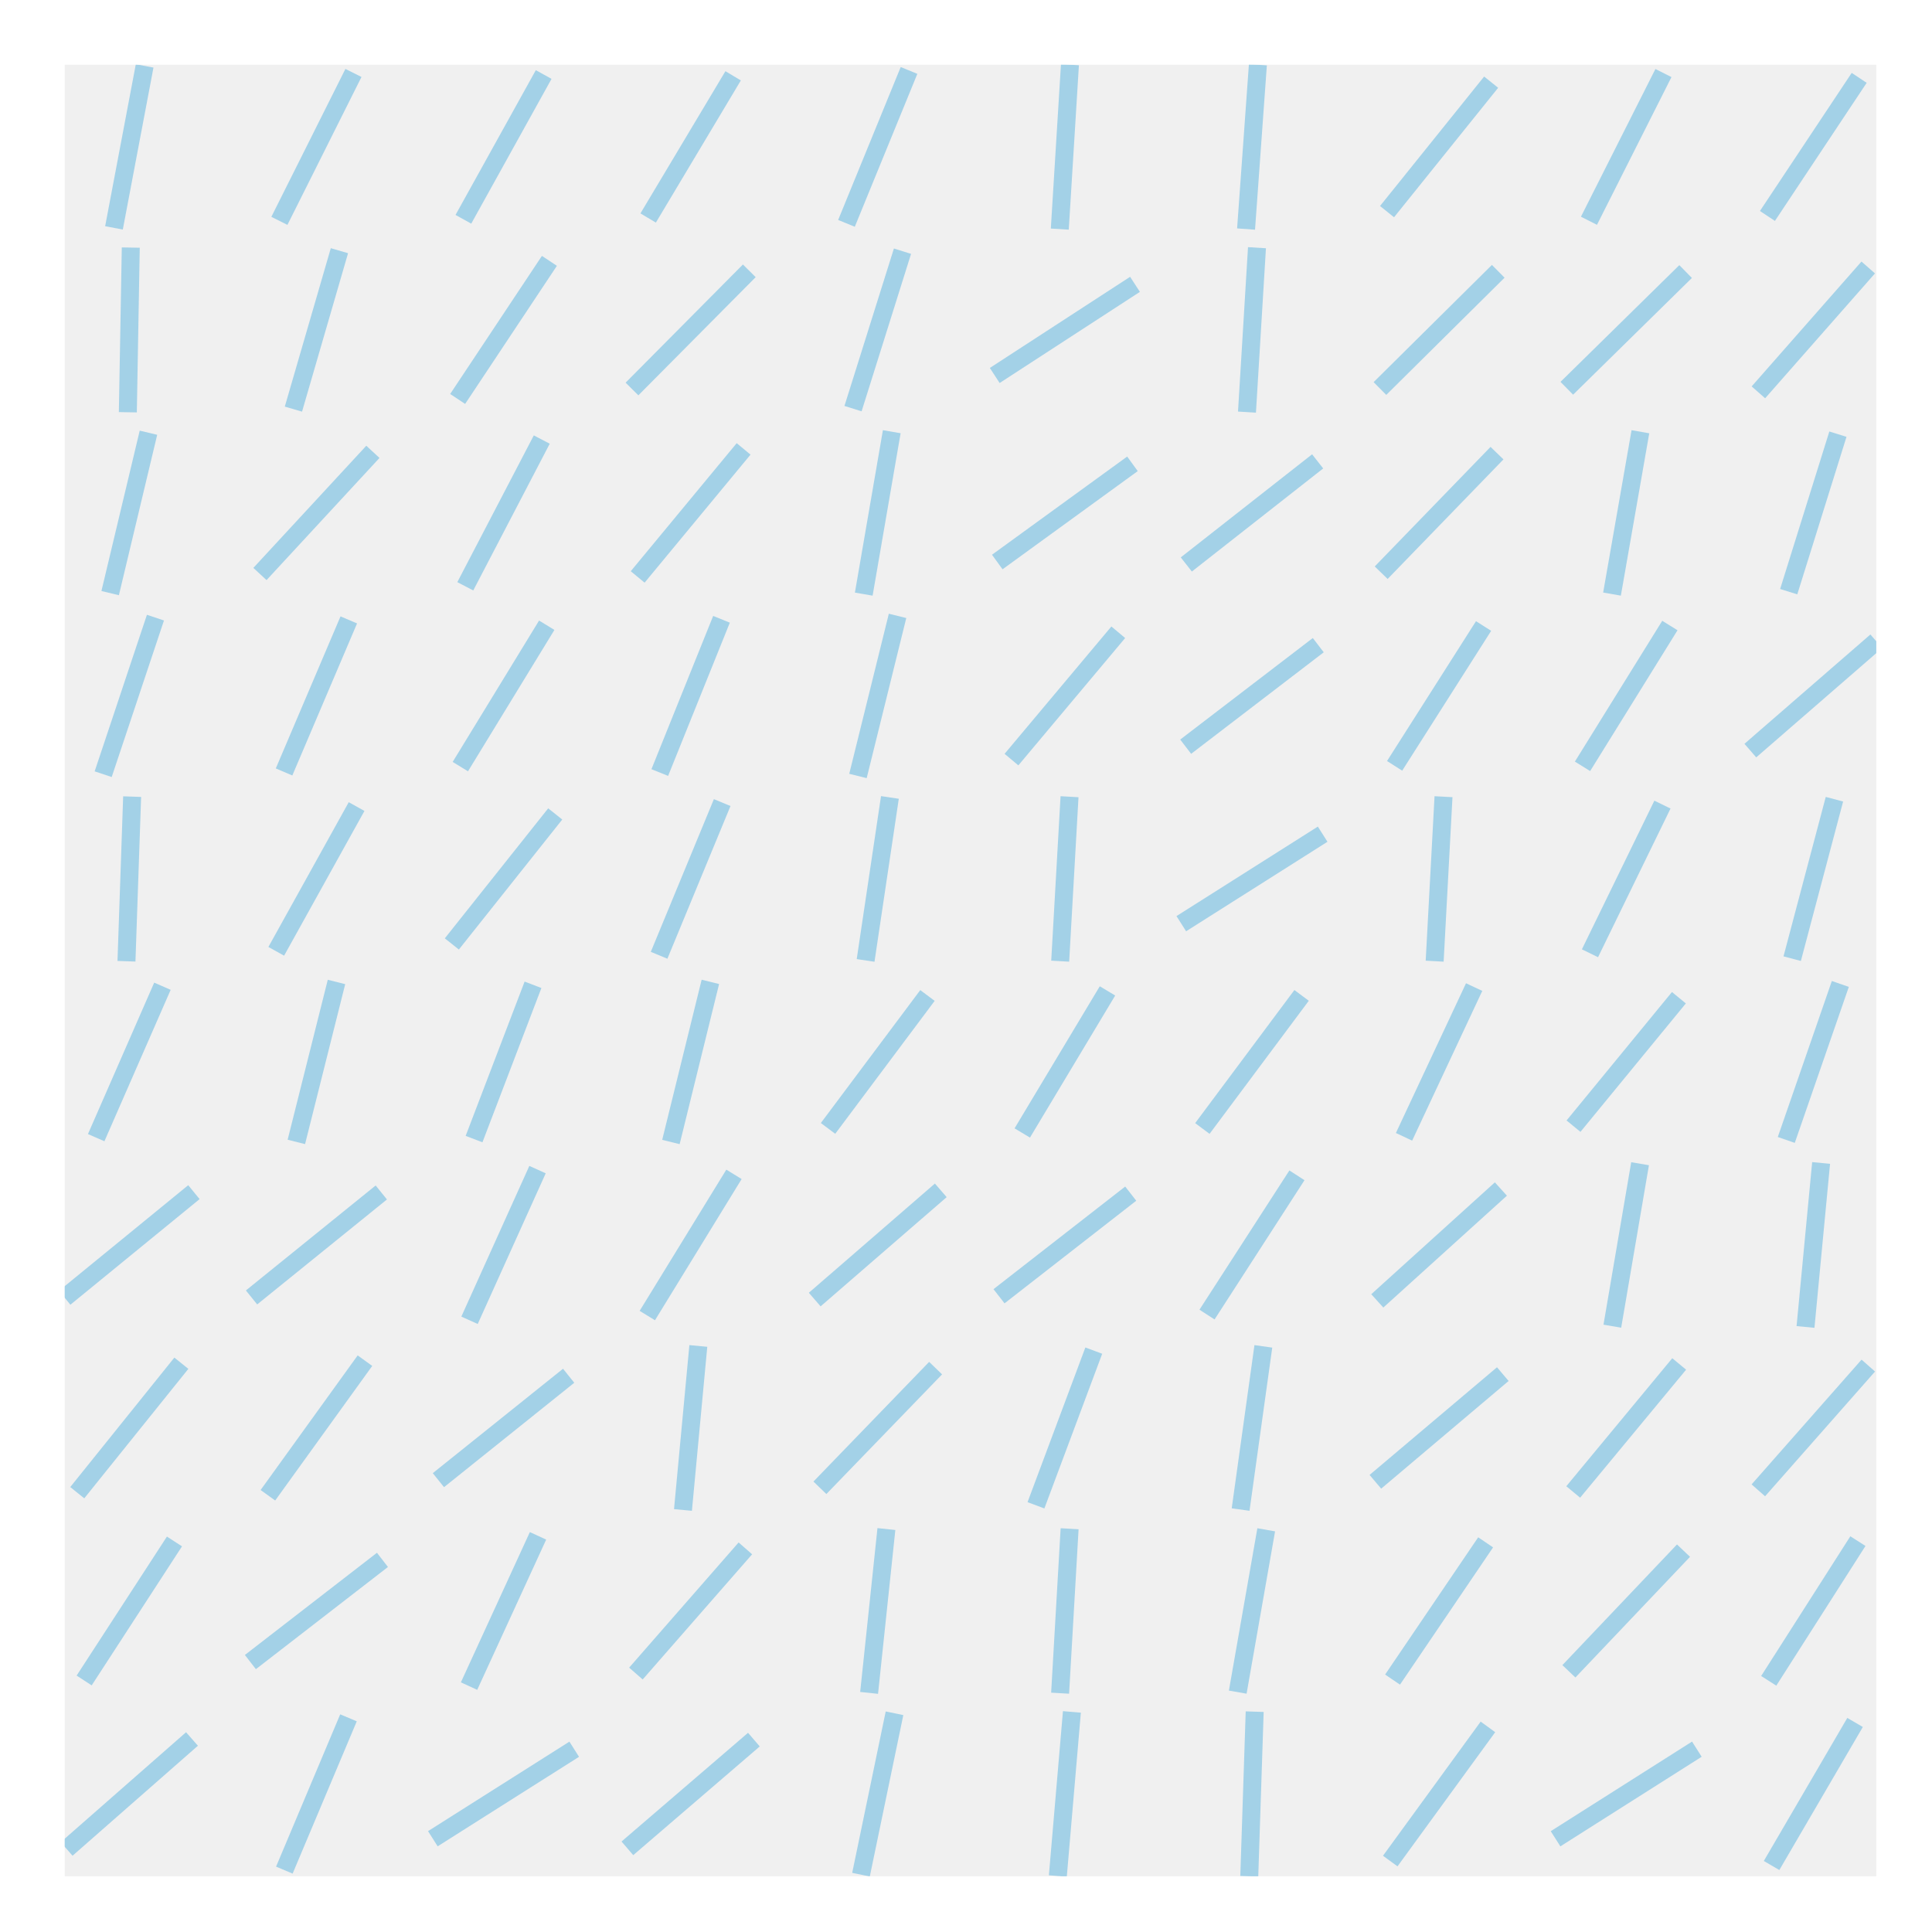
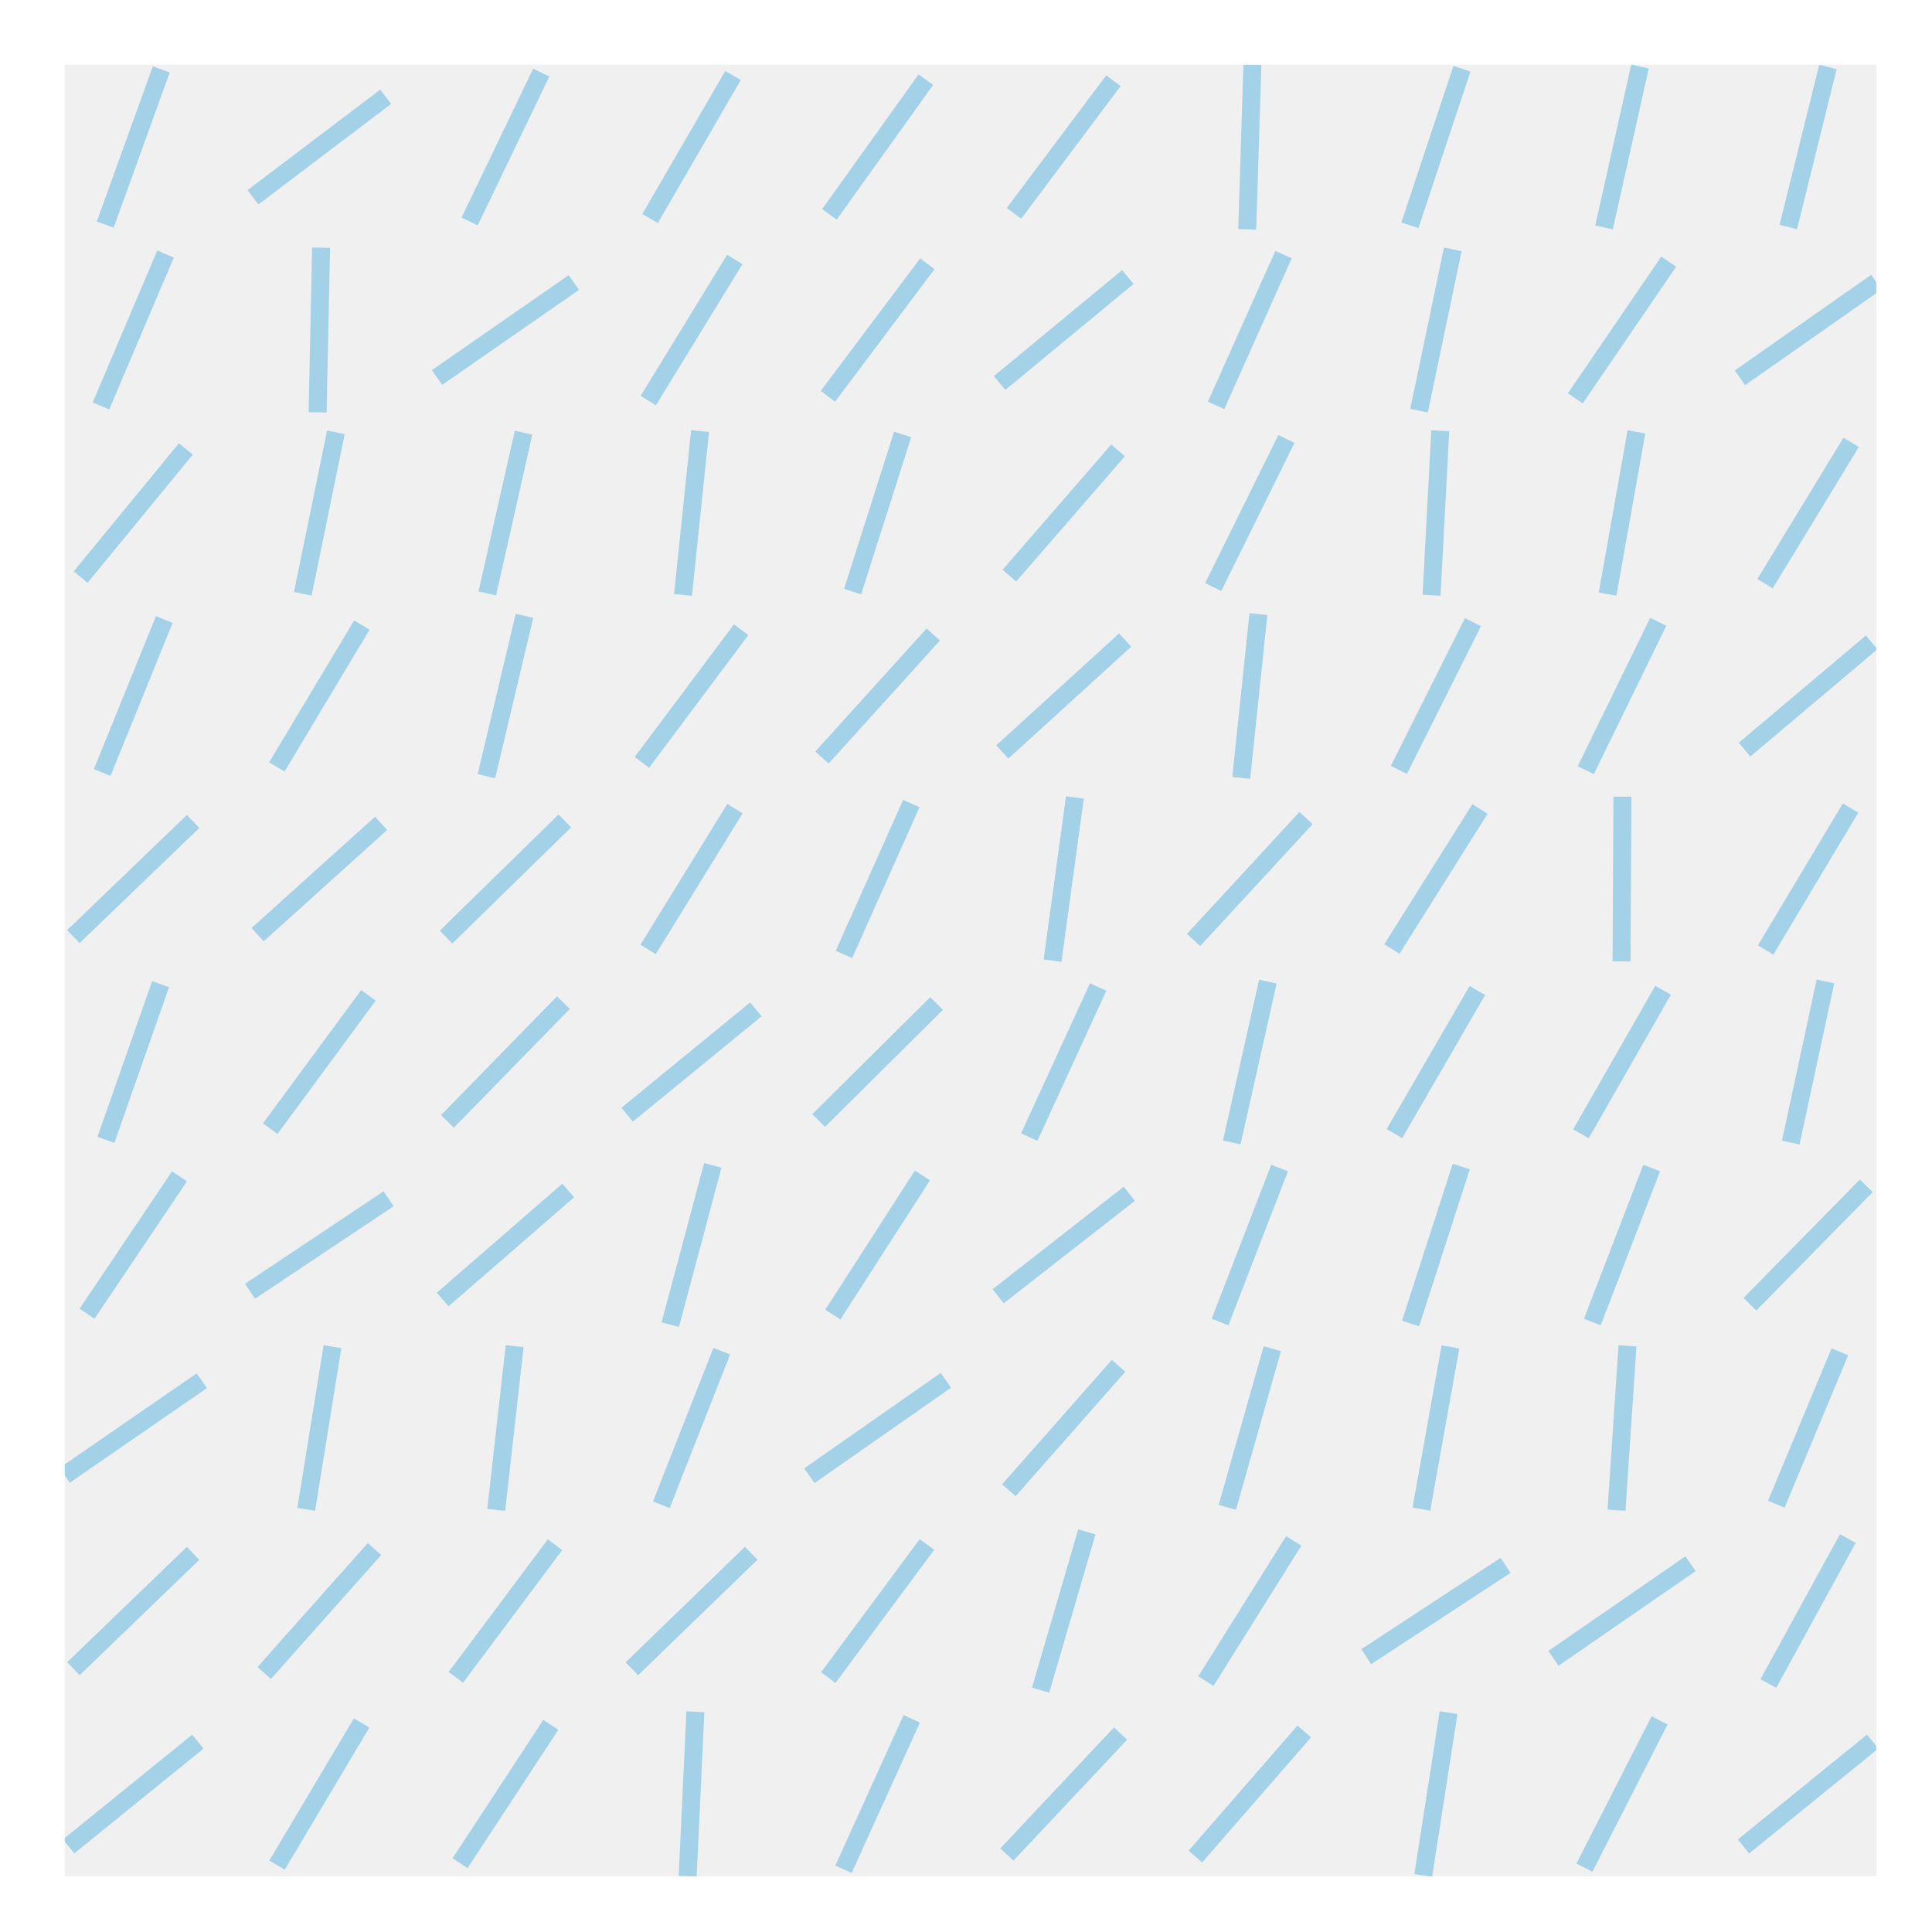
<svg xmlns="http://www.w3.org/2000/svg" height="215pt" version="1.1" viewBox="0 0 215 215" width="215pt">
  <defs>
    <style type="text/css">
*{stroke-linecap:butt;stroke-linejoin:round;stroke-miterlimit:100000;}
  </style>
  </defs>
  <g id="figure_1">
    <g id="patch_1">
      <path d="M 0 216  L 216 216  L 216 0  L 0 0  z " style="fill:#ffffff;" />
    </g>
    <g id="axes_1">
      <g id="patch_2">
        <path d="M 7.2 208.8  L 208.8 208.8  L 208.8 7.2  L 7.2 7.2  z " style="fill:#f0f0f0;" />
      </g>
      <g id="line2d_1">
-         <path clip-path="url(#p04ab52673f)" d="M 197.147 207.599  L 206.438 191.681  " style="fill:none;opacity:0.4;stroke:#30a2da;stroke-width:2.0;" />
+         <path clip-path="url(#p2f4272fab5)" d="M 194.025 205.48  L 208.398 193.811  " style="fill:none;opacity:0.4;stroke:#30a2da;stroke-width:2.0;" />
      </g>
      <g id="line2d_2">
-         <path clip-path="url(#p04ab52673f)" d="M 196.83 187.048  L 206.755 171.501  " style="fill:none;opacity:0.4;stroke:#30a2da;stroke-width:2.0;" />
+         <path clip-path="url(#p2f4272fab5)" d="M 196.79 187.347  L 205.633 171.213  " style="fill:none;opacity:0.4;stroke:#30a2da;stroke-width:2.0;" />
      </g>
      <g id="line2d_3">
-         <path clip-path="url(#p04ab52673f)" d="M 195.674 165.85  L 207.911 151.967  " style="fill:none;opacity:0.4;stroke:#30a2da;stroke-width:2.0;" />
+         <path clip-path="url(#p2f4272fab5)" d="M 197.676 167.394  L 204.748 150.436  " style="fill:none;opacity:0.4;stroke:#30a2da;stroke-width:2.0;" />
      </g>
      <g id="line2d_4">
-         <path clip-path="url(#p04ab52673f)" d="M 200.924 147.668  L 202.66 129.418  " style="fill:none;opacity:0.4;stroke:#30a2da;stroke-width:2.0;" />
+         <path clip-path="url(#p2f4272fab5)" d="M 194.736 145.141  L 207.687 131.96  " style="fill:none;opacity:0.4;stroke:#30a2da;stroke-width:2.0;" />
      </g>
      <g id="line2d_5">
-         <path clip-path="url(#p04ab52673f)" d="M 198.785 126.857  L 204.799 109.497  " style="fill:none;opacity:0.4;stroke:#30a2da;stroke-width:2.0;" />
+         <path clip-path="url(#p2f4272fab5)" d="M 199.281 127.151  L 203.143 109.22  " style="fill:none;opacity:0.4;stroke:#30a2da;stroke-width:2.0;" />
      </g>
      <g id="line2d_6">
-         <path clip-path="url(#p04ab52673f)" d="M 199.441 106.683  L 204.143 88.94  " style="fill:none;opacity:0.4;stroke:#30a2da;stroke-width:2.0;" />
+         <path clip-path="url(#p2f4272fab5)" d="M 196.485 105.718  L 205.938 89.922  " style="fill:none;opacity:0.4;stroke:#30a2da;stroke-width:2.0;" />
      </g>
      <g id="line2d_7">
-         <path clip-path="url(#p04ab52673f)" d="M 194.784 83.529  L 208.8 71.362  " style="fill:none;opacity:0.4;stroke:#30a2da;stroke-width:2.0;" />
+         <path clip-path="url(#p2f4272fab5)" d="M 194.14 83.423  L 208.284 71.487  " style="fill:none;opacity:0.4;stroke:#30a2da;stroke-width:2.0;" />
      </g>
      <g id="line2d_8">
-         <path clip-path="url(#p04ab52673f)" d="M 199.054 65.844  L 204.53 48.315  " style="fill:none;opacity:0.4;stroke:#30a2da;stroke-width:2.0;" />
+         <path clip-path="url(#p2f4272fab5)" d="M 196.422 64.951  L 206.002 49.229  " style="fill:none;opacity:0.4;stroke:#30a2da;stroke-width:2.0;" />
      </g>
      <g id="line2d_9">
-         <path clip-path="url(#p04ab52673f)" d="M 195.681 43.661  L 207.903 29.766  " style="fill:none;opacity:0.4;stroke:#30a2da;stroke-width:2.0;" />
+         <path clip-path="url(#p2f4272fab5)" d="M 193.624 42.045  L 208.8 31.405  " style="fill:none;opacity:0.4;stroke:#30a2da;stroke-width:2.0;" />
      </g>
      <g id="line2d_10">
-         <path clip-path="url(#p04ab52673f)" d="M 196.686 24.032  L 206.898 8.664  " style="fill:none;opacity:0.4;stroke:#30a2da;stroke-width:2.0;" />
+         <path clip-path="url(#p2f4272fab5)" d="M 199.006 25.264  L 203.418 7.456  " style="fill:none;opacity:0.4;stroke:#30a2da;stroke-width:2.0;" />
      </g>
      <g id="line2d_11">
-         <path clip-path="url(#p04ab52673f)" d="M 173.108 204.626  L 188.832 194.654  " style="fill:none;opacity:0.4;stroke:#30a2da;stroke-width:2.0;" />
+         <path clip-path="url(#p2f4272fab5)" d="M 176.325 207.837  L 184.68 191.453  " style="fill:none;opacity:0.4;stroke:#30a2da;stroke-width:2.0;" />
      </g>
      <g id="line2d_12">
-         <path clip-path="url(#p04ab52673f)" d="M 174.592 185.989  L 187.347 172.56  " style="fill:none;opacity:0.4;stroke:#30a2da;stroke-width:2.0;" />
+         <path clip-path="url(#p2f4272fab5)" d="M 172.875 184.545  L 188.13 174.016  " style="fill:none;opacity:0.4;stroke:#30a2da;stroke-width:2.0;" />
      </g>
      <g id="line2d_13">
-         <path clip-path="url(#p04ab52673f)" d="M 175.073 166.031  L 186.867 151.786  " style="fill:none;opacity:0.4;stroke:#30a2da;stroke-width:2.0;" />
+         <path clip-path="url(#p2f4272fab5)" d="M 179.892 168.06  L 181.113 149.771  " style="fill:none;opacity:0.4;stroke:#30a2da;stroke-width:2.0;" />
      </g>
      <g id="line2d_14">
-         <path clip-path="url(#p04ab52673f)" d="M 179.427 147.582  L 182.513 129.503  " style="fill:none;opacity:0.4;stroke:#30a2da;stroke-width:2.0;" />
+         <path clip-path="url(#p2f4272fab5)" d="M 177.199 147.119  L 183.807 129.981  " style="fill:none;opacity:0.4;stroke:#30a2da;stroke-width:2.0;" />
      </g>
      <g id="line2d_15">
-         <path clip-path="url(#p04ab52673f)" d="M 175.105 125.324  L 186.835 111.03  " style="fill:none;opacity:0.4;stroke:#30a2da;stroke-width:2.0;" />
+         <path clip-path="url(#p2f4272fab5)" d="M 175.933 126.172  L 185.072 110.198  " style="fill:none;opacity:0.4;stroke:#30a2da;stroke-width:2.0;" />
      </g>
      <g id="line2d_16">
-         <path clip-path="url(#p04ab52673f)" d="M 176.937 106.083  L 185.003 89.539  " style="fill:none;opacity:0.4;stroke:#30a2da;stroke-width:2.0;" />
+         <path clip-path="url(#p2f4272fab5)" d="M 180.453 106.984  L 180.552 88.656  " style="fill:none;opacity:0.4;stroke:#30a2da;stroke-width:2.0;" />
      </g>
      <g id="line2d_17">
-         <path clip-path="url(#p04ab52673f)" d="M 176.108 85.28  L 185.831 69.611  " style="fill:none;opacity:0.4;stroke:#30a2da;stroke-width:2.0;" />
+         <path clip-path="url(#p2f4272fab5)" d="M 176.467 85.716  L 184.538 69.195  " style="fill:none;opacity:0.4;stroke:#30a2da;stroke-width:2.0;" />
      </g>
      <g id="line2d_18">
-         <path clip-path="url(#p04ab52673f)" d="M 179.39 66.113  L 182.55 48.046  " style="fill:none;opacity:0.4;stroke:#30a2da;stroke-width:2.0;" />
+         <path clip-path="url(#p2f4272fab5)" d="M 178.896 66.117  L 182.109 48.063  " style="fill:none;opacity:0.4;stroke:#30a2da;stroke-width:2.0;" />
      </g>
      <g id="line2d_19">
-         <path clip-path="url(#p04ab52673f)" d="M 174.359 43.209  L 187.581 30.219  " style="fill:none;opacity:0.4;stroke:#30a2da;stroke-width:2.0;" />
+         <path clip-path="url(#p2f4272fab5)" d="M 175.306 44.332  L 185.699 29.118  " style="fill:none;opacity:0.4;stroke:#30a2da;stroke-width:2.0;" />
      </g>
      <g id="line2d_20">
-         <path clip-path="url(#p04ab52673f)" d="M 176.825 24.567  L 185.114 8.128  " style="fill:none;opacity:0.4;stroke:#30a2da;stroke-width:2.0;" />
+         <path clip-path="url(#p2f4272fab5)" d="M 178.502 25.31  L 182.504 7.409  " style="fill:none;opacity:0.4;stroke:#30a2da;stroke-width:2.0;" />
      </g>
      <g id="line2d_21">
-         <path clip-path="url(#p04ab52673f)" d="M 154.711 207.105  L 165.583 192.175  " style="fill:none;opacity:0.4;stroke:#30a2da;stroke-width:2.0;" />
+         <path clip-path="url(#p2f4272fab5)" d="M 158.384 208.704  L 161.203 190.587  " style="fill:none;opacity:0.4;stroke:#30a2da;stroke-width:2.0;" />
      </g>
      <g id="line2d_22">
-         <path clip-path="url(#p04ab52673f)" d="M 154.968 186.912  L 165.327 171.637  " style="fill:none;opacity:0.4;stroke:#30a2da;stroke-width:2.0;" />
+         <path clip-path="url(#p2f4272fab5)" d="M 152.039 184.363  L 167.548 174.198  " style="fill:none;opacity:0.4;stroke:#30a2da;stroke-width:2.0;" />
      </g>
      <g id="line2d_23">
-         <path clip-path="url(#p04ab52673f)" d="M 153.057 164.9  L 167.238 152.917  " style="fill:none;opacity:0.4;stroke:#30a2da;stroke-width:2.0;" />
+         <path clip-path="url(#p2f4272fab5)" d="M 158.175 167.94  L 161.412 149.89  " style="fill:none;opacity:0.4;stroke:#30a2da;stroke-width:2.0;" />
      </g>
      <g id="line2d_24">
-         <path clip-path="url(#p04ab52673f)" d="M 153.27 144.767  L 167.024 132.318  " style="fill:none;opacity:0.4;stroke:#30a2da;stroke-width:2.0;" />
+         <path clip-path="url(#p2f4272fab5)" d="M 156.973 147.285  L 162.614 129.816  " style="fill:none;opacity:0.4;stroke:#30a2da;stroke-width:2.0;" />
      </g>
      <g id="line2d_25">
-         <path clip-path="url(#p04ab52673f)" d="M 156.245 126.509  L 164.049 109.845  " style="fill:none;opacity:0.4;stroke:#30a2da;stroke-width:2.0;" />
+         <path clip-path="url(#p2f4272fab5)" d="M 155.18 126.148  L 164.407 110.223  " style="fill:none;opacity:0.4;stroke:#30a2da;stroke-width:2.0;" />
      </g>
      <g id="line2d_26">
-         <path clip-path="url(#p04ab52673f)" d="M 159.655 106.963  L 160.639 88.659  " style="fill:none;opacity:0.4;stroke:#30a2da;stroke-width:2.0;" />
+         <path clip-path="url(#p2f4272fab5)" d="M 154.892 105.614  L 164.695 90.026  " style="fill:none;opacity:0.4;stroke:#30a2da;stroke-width:2.0;" />
      </g>
      <g id="line2d_27">
-         <path clip-path="url(#p04ab52673f)" d="M 155.197 85.226  L 165.098 69.664  " style="fill:none;opacity:0.4;stroke:#30a2da;stroke-width:2.0;" />
+         <path clip-path="url(#p2f4272fab5)" d="M 155.672 85.675  L 163.915 69.236  " style="fill:none;opacity:0.4;stroke:#30a2da;stroke-width:2.0;" />
      </g>
      <g id="line2d_28">
-         <path clip-path="url(#p04ab52673f)" d="M 153.703 63.733  L 166.592 50.427  " style="fill:none;opacity:0.4;stroke:#30a2da;stroke-width:2.0;" />
+         <path clip-path="url(#p2f4272fab5)" d="M 159.307 66.242  L 160.279 47.938  " style="fill:none;opacity:0.4;stroke:#30a2da;stroke-width:2.0;" />
      </g>
      <g id="line2d_29">
-         <path clip-path="url(#p04ab52673f)" d="M 153.564 43.236  L 166.73 30.192  " style="fill:none;opacity:0.4;stroke:#30a2da;stroke-width:2.0;" />
+         <path clip-path="url(#p2f4272fab5)" d="M 157.916 45.701  L 161.671 27.749  " style="fill:none;opacity:0.4;stroke:#30a2da;stroke-width:2.0;" />
      </g>
      <g id="line2d_30">
-         <path clip-path="url(#p04ab52673f)" d="M 154.355 23.552  L 165.94 9.144  " style="fill:none;opacity:0.4;stroke:#30a2da;stroke-width:2.0;" />
+         <path clip-path="url(#p2f4272fab5)" d="M 156.898 25.071  L 162.689 7.649  " style="fill:none;opacity:0.4;stroke:#30a2da;stroke-width:2.0;" />
      </g>
      <g id="line2d_31">
-         <path clip-path="url(#p04ab52673f)" d="M 139.024 208.8  L 139.626 190.48  " style="fill:none;opacity:0.4;stroke:#30a2da;stroke-width:2.0;" />
+         <path clip-path="url(#p2f4272fab5)" d="M 133.025 206.608  L 145.143 192.682  " style="fill:none;opacity:0.4;stroke:#30a2da;stroke-width:2.0;" />
      </g>
      <g id="line2d_32">
-         <path clip-path="url(#p04ab52673f)" d="M 137.74 188.307  L 140.909 170.242  " style="fill:none;opacity:0.4;stroke:#30a2da;stroke-width:2.0;" />
+         <path clip-path="url(#p2f4272fab5)" d="M 134.196 187.083  L 143.972 171.478  " style="fill:none;opacity:0.4;stroke:#30a2da;stroke-width:2.0;" />
      </g>
      <g id="line2d_33">
-         <path clip-path="url(#p04ab52673f)" d="M 138.06 167.989  L 140.59 149.828  " style="fill:none;opacity:0.4;stroke:#30a2da;stroke-width:2.0;" />
+         <path clip-path="url(#p2f4272fab5)" d="M 136.58 167.743  L 141.588 150.088  " style="fill:none;opacity:0.4;stroke:#30a2da;stroke-width:2.0;" />
      </g>
      <g id="line2d_34">
-         <path clip-path="url(#p04ab52673f)" d="M 134.321 146.291  L 144.328 130.794  " style="fill:none;opacity:0.4;stroke:#30a2da;stroke-width:2.0;" />
+         <path clip-path="url(#p2f4272fab5)" d="M 135.772 147.116  L 142.396 129.984  " style="fill:none;opacity:0.4;stroke:#30a2da;stroke-width:2.0;" />
      </g>
      <g id="line2d_35">
-         <path clip-path="url(#p04ab52673f)" d="M 133.804 125.582  L 144.846 110.772  " style="fill:none;opacity:0.4;stroke:#30a2da;stroke-width:2.0;" />
+         <path clip-path="url(#p2f4272fab5)" d="M 137.075 127.134  L 141.093 109.236  " style="fill:none;opacity:0.4;stroke:#30a2da;stroke-width:2.0;" />
      </g>
      <g id="line2d_36">
-         <path clip-path="url(#p04ab52673f)" d="M 131.459 102.792  L 147.19 92.83  " style="fill:none;opacity:0.4;stroke:#30a2da;stroke-width:2.0;" />
+         <path clip-path="url(#p2f4272fab5)" d="M 132.822 104.607  L 145.346 91.033  " style="fill:none;opacity:0.4;stroke:#30a2da;stroke-width:2.0;" />
      </g>
      <g id="line2d_37">
-         <path clip-path="url(#p04ab52673f)" d="M 131.947 83.095  L 146.703 71.796  " style="fill:none;opacity:0.4;stroke:#30a2da;stroke-width:2.0;" />
+         <path clip-path="url(#p2f4272fab5)" d="M 138.129 86.571  L 140.04 68.339  " style="fill:none;opacity:0.4;stroke:#30a2da;stroke-width:2.0;" />
      </g>
      <g id="line2d_38">
-         <path clip-path="url(#p04ab52673f)" d="M 132.017 62.816  L 146.633 51.343  " style="fill:none;opacity:0.4;stroke:#30a2da;stroke-width:2.0;" />
+         <path clip-path="url(#p2f4272fab5)" d="M 135.009 65.332  L 143.159 48.848  " style="fill:none;opacity:0.4;stroke:#30a2da;stroke-width:2.0;" />
      </g>
      <g id="line2d_39">
-         <path clip-path="url(#p04ab52673f)" d="M 138.768 45.862  L 139.881 27.565  " style="fill:none;opacity:0.4;stroke:#30a2da;stroke-width:2.0;" />
+         <path clip-path="url(#p2f4272fab5)" d="M 135.332 45.114  L 142.836 28.336  " style="fill:none;opacity:0.4;stroke:#30a2da;stroke-width:2.0;" />
      </g>
      <g id="line2d_40">
-         <path clip-path="url(#p04ab52673f)" d="M 138.667 25.49  L 139.982 7.206  " style="fill:none;opacity:0.4;stroke:#30a2da;stroke-width:2.0;" />
+         <path clip-path="url(#p2f4272fab5)" d="M 138.796 25.52  L 139.372 7.2  " style="fill:none;opacity:0.4;stroke:#30a2da;stroke-width:2.0;" />
      </g>
      <g id="line2d_41">
-         <path clip-path="url(#p04ab52673f)" d="M 117.72 208.773  L 119.285 190.508  " style="fill:none;opacity:0.4;stroke:#30a2da;stroke-width:2.0;" />
+         <path clip-path="url(#p2f4272fab5)" d="M 112.05 206.376  L 124.699 192.915  " style="fill:none;opacity:0.4;stroke:#30a2da;stroke-width:2.0;" />
      </g>
      <g id="line2d_42">
-         <path clip-path="url(#p04ab52673f)" d="M 117.974 188.424  L 119.03 170.124  " style="fill:none;opacity:0.4;stroke:#30a2da;stroke-width:2.0;" />
+         <path clip-path="url(#p2f4272fab5)" d="M 115.802 188.089  L 120.948 170.472  " style="fill:none;opacity:0.4;stroke:#30a2da;stroke-width:2.0;" />
      </g>
      <g id="line2d_43">
-         <path clip-path="url(#p04ab52673f)" d="M 115.285 167.516  L 121.72 150.301  " style="fill:none;opacity:0.4;stroke:#30a2da;stroke-width:2.0;" />
+         <path clip-path="url(#p2f4272fab5)" d="M 112.27 165.84  L 124.48 151.991  " style="fill:none;opacity:0.4;stroke:#30a2da;stroke-width:2.0;" />
      </g>
      <g id="line2d_44">
-         <path clip-path="url(#p04ab52673f)" d="M 111.174 144.253  L 125.831 132.832  " style="fill:none;opacity:0.4;stroke:#30a2da;stroke-width:2.0;" />
+         <path clip-path="url(#p2f4272fab5)" d="M 111.078 144.251  L 125.671 132.849  " style="fill:none;opacity:0.4;stroke:#30a2da;stroke-width:2.0;" />
      </g>
      <g id="line2d_45">
-         <path clip-path="url(#p04ab52673f)" d="M 113.761 126.082  L 123.244 110.272  " style="fill:none;opacity:0.4;stroke:#30a2da;stroke-width:2.0;" />
+         <path clip-path="url(#p2f4272fab5)" d="M 114.54 126.537  L 122.21 109.833  " style="fill:none;opacity:0.4;stroke:#30a2da;stroke-width:2.0;" />
      </g>
      <g id="line2d_46">
-         <path clip-path="url(#p04ab52673f)" d="M 117.983 106.962  L 119.021 88.661  " style="fill:none;opacity:0.4;stroke:#30a2da;stroke-width:2.0;" />
+         <path clip-path="url(#p2f4272fab5)" d="M 117.132 106.902  L 119.618 88.738  " style="fill:none;opacity:0.4;stroke:#30a2da;stroke-width:2.0;" />
      </g>
      <g id="line2d_47">
-         <path clip-path="url(#p04ab52673f)" d="M 112.56 84.531  L 124.445 70.36  " style="fill:none;opacity:0.4;stroke:#30a2da;stroke-width:2.0;" />
+         <path clip-path="url(#p2f4272fab5)" d="M 111.539 83.684  L 125.211 71.227  " style="fill:none;opacity:0.4;stroke:#30a2da;stroke-width:2.0;" />
      </g>
      <g id="line2d_48">
-         <path clip-path="url(#p04ab52673f)" d="M 110.98 62.543  L 126.025 51.616  " style="fill:none;opacity:0.4;stroke:#30a2da;stroke-width:2.0;" />
+         <path clip-path="url(#p2f4272fab5)" d="M 112.326 64.061  L 124.424 50.119  " style="fill:none;opacity:0.4;stroke:#30a2da;stroke-width:2.0;" />
      </g>
      <g id="line2d_49">
-         <path clip-path="url(#p04ab52673f)" d="M 110.698 41.785  L 126.307 31.642  " style="fill:none;opacity:0.4;stroke:#30a2da;stroke-width:2.0;" />
+         <path clip-path="url(#p2f4272fab5)" d="M 111.241 42.622  L 125.509 30.828  " style="fill:none;opacity:0.4;stroke:#30a2da;stroke-width:2.0;" />
      </g>
      <g id="line2d_50">
-         <path clip-path="url(#p04ab52673f)" d="M 117.938 25.496  L 119.067 7.2  " style="fill:none;opacity:0.4;stroke:#30a2da;stroke-width:2.0;" />
+         <path clip-path="url(#p2f4272fab5)" d="M 112.845 23.736  L 123.905 8.983  " style="fill:none;opacity:0.4;stroke:#30a2da;stroke-width:2.0;" />
      </g>
      <g id="line2d_51">
-         <path clip-path="url(#p04ab52673f)" d="M 95.815 208.621  L 99.545 190.659  " style="fill:none;opacity:0.4;stroke:#30a2da;stroke-width:2.0;" />
+         <path clip-path="url(#p2f4272fab5)" d="M 93.869 208.015  L 101.463 191.276  " style="fill:none;opacity:0.4;stroke:#30a2da;stroke-width:2.0;" />
      </g>
      <g id="line2d_52">
-         <path clip-path="url(#p04ab52673f)" d="M 96.718 188.391  L 98.642 170.158  " style="fill:none;opacity:0.4;stroke:#30a2da;stroke-width:2.0;" />
+         <path clip-path="url(#p2f4272fab5)" d="M 92.178 186.687  L 103.154 171.874  " style="fill:none;opacity:0.4;stroke:#30a2da;stroke-width:2.0;" />
      </g>
      <g id="line2d_53">
-         <path clip-path="url(#p04ab52673f)" d="M 91.242 165.567  L 104.118 152.25  " style="fill:none;opacity:0.4;stroke:#30a2da;stroke-width:2.0;" />
+         <path clip-path="url(#p2f4272fab5)" d="M 90.07 164.225  L 105.261 153.606  " style="fill:none;opacity:0.4;stroke:#30a2da;stroke-width:2.0;" />
      </g>
      <g id="line2d_54">
-         <path clip-path="url(#p04ab52673f)" d="M 90.666 144.62  L 104.694 132.466  " style="fill:none;opacity:0.4;stroke:#30a2da;stroke-width:2.0;" />
+         <path clip-path="url(#p2f4272fab5)" d="M 92.68 146.293  L 102.651 130.808  " style="fill:none;opacity:0.4;stroke:#30a2da;stroke-width:2.0;" />
      </g>
      <g id="line2d_55">
-         <path clip-path="url(#p04ab52673f)" d="M 92.147 125.573  L 103.212 110.78  " style="fill:none;opacity:0.4;stroke:#30a2da;stroke-width:2.0;" />
+         <path clip-path="url(#p2f4272fab5)" d="M 91.105 124.693  L 104.227 111.677  " style="fill:none;opacity:0.4;stroke:#30a2da;stroke-width:2.0;" />
      </g>
      <g id="line2d_56">
-         <path clip-path="url(#p04ab52673f)" d="M 96.328 106.88  L 99.032 88.742  " style="fill:none;opacity:0.4;stroke:#30a2da;stroke-width:2.0;" />
+         <path clip-path="url(#p2f4272fab5)" d="M 93.919 106.211  L 101.412 89.429  " style="fill:none;opacity:0.4;stroke:#30a2da;stroke-width:2.0;" />
      </g>
      <g id="line2d_57">
-         <path clip-path="url(#p04ab52673f)" d="M 95.477 86.353  L 99.883 68.538  " style="fill:none;opacity:0.4;stroke:#30a2da;stroke-width:2.0;" />
+         <path clip-path="url(#p2f4272fab5)" d="M 91.472 84.302  L 103.859 70.608  " style="fill:none;opacity:0.4;stroke:#30a2da;stroke-width:2.0;" />
      </g>
      <g id="line2d_58">
-         <path clip-path="url(#p04ab52673f)" d="M 96.122 66.117  L 99.238 48.042  " style="fill:none;opacity:0.4;stroke:#30a2da;stroke-width:2.0;" />
+         <path clip-path="url(#p2f4272fab5)" d="M 94.883 65.836  L 100.448 48.344  " style="fill:none;opacity:0.4;stroke:#30a2da;stroke-width:2.0;" />
      </g>
      <g id="line2d_59">
-         <path clip-path="url(#p04ab52673f)" d="M 94.928 45.474  L 100.432 27.953  " style="fill:none;opacity:0.4;stroke:#30a2da;stroke-width:2.0;" />
+         <path clip-path="url(#p2f4272fab5)" d="M 92.132 44.099  L 103.199 29.351  " style="fill:none;opacity:0.4;stroke:#30a2da;stroke-width:2.0;" />
      </g>
      <g id="line2d_60">
-         <path clip-path="url(#p04ab52673f)" d="M 94.199 24.857  L 101.16 7.839  " style="fill:none;opacity:0.4;stroke:#30a2da;stroke-width:2.0;" />
+         <path clip-path="url(#p2f4272fab5)" d="M 92.302 23.854  L 103.029 8.865  " style="fill:none;opacity:0.4;stroke:#30a2da;stroke-width:2.0;" />
      </g>
      <g id="line2d_61">
-         <path clip-path="url(#p04ab52673f)" d="M 69.818 205.689  L 83.897 193.591  " style="fill:none;opacity:0.4;stroke:#30a2da;stroke-width:2.0;" />
+         <path clip-path="url(#p2f4272fab5)" d="M 76.528 208.8  L 77.384 190.491  " style="fill:none;opacity:0.4;stroke:#30a2da;stroke-width:2.0;" />
      </g>
      <g id="line2d_62">
-         <path clip-path="url(#p04ab52673f)" d="M 70.767 186.239  L 82.947 172.309  " style="fill:none;opacity:0.4;stroke:#30a2da;stroke-width:2.0;" />
+         <path clip-path="url(#p2f4272fab5)" d="M 70.315 185.709  L 83.598 172.852  " style="fill:none;opacity:0.4;stroke:#30a2da;stroke-width:2.0;" />
      </g>
      <g id="line2d_63">
-         <path clip-path="url(#p04ab52673f)" d="M 76.003 168.035  L 77.712 149.782  " style="fill:none;opacity:0.4;stroke:#30a2da;stroke-width:2.0;" />
+         <path clip-path="url(#p2f4272fab5)" d="M 73.593 167.462  L 80.319 150.369  " style="fill:none;opacity:0.4;stroke:#30a2da;stroke-width:2.0;" />
      </g>
      <g id="line2d_64">
-         <path clip-path="url(#p04ab52673f)" d="M 72.035 146.401  L 81.68 130.685  " style="fill:none;opacity:0.4;stroke:#30a2da;stroke-width:2.0;" />
+         <path clip-path="url(#p2f4272fab5)" d="M 74.591 147.414  L 79.322 129.686  " style="fill:none;opacity:0.4;stroke:#30a2da;stroke-width:2.0;" />
      </g>
      <g id="line2d_65">
-         <path clip-path="url(#p04ab52673f)" d="M 74.662 127.087  L 79.052 109.267  " style="fill:none;opacity:0.4;stroke:#30a2da;stroke-width:2.0;" />
+         <path clip-path="url(#p2f4272fab5)" d="M 69.793 124.047  L 84.119 112.323  " style="fill:none;opacity:0.4;stroke:#30a2da;stroke-width:2.0;" />
      </g>
      <g id="line2d_66">
-         <path clip-path="url(#p04ab52673f)" d="M 73.347 106.308  L 80.368 89.314  " style="fill:none;opacity:0.4;stroke:#30a2da;stroke-width:2.0;" />
+         <path clip-path="url(#p2f4272fab5)" d="M 72.125 105.656  L 81.788 89.984  " style="fill:none;opacity:0.4;stroke:#30a2da;stroke-width:2.0;" />
      </g>
      <g id="line2d_67">
-         <path clip-path="url(#p04ab52673f)" d="M 73.423 85.972  L 80.291 68.918  " style="fill:none;opacity:0.4;stroke:#30a2da;stroke-width:2.0;" />
+         <path clip-path="url(#p2f4272fab5)" d="M 71.433 84.836  L 82.48 70.074  " style="fill:none;opacity:0.4;stroke:#30a2da;stroke-width:2.0;" />
      </g>
      <g id="line2d_68">
-         <path clip-path="url(#p04ab52673f)" d="M 70.963 64.204  L 82.751 49.955  " style="fill:none;opacity:0.4;stroke:#30a2da;stroke-width:2.0;" />
+         <path clip-path="url(#p2f4272fab5)" d="M 76.006 66.207  L 77.907 47.974  " style="fill:none;opacity:0.4;stroke:#30a2da;stroke-width:2.0;" />
      </g>
      <g id="line2d_69">
-         <path clip-path="url(#p04ab52673f)" d="M 70.33 43.289  L 83.385 30.139  " style="fill:none;opacity:0.4;stroke:#30a2da;stroke-width:2.0;" />
+         <path clip-path="url(#p2f4272fab5)" d="M 72.146 44.574  L 81.767 28.876  " style="fill:none;opacity:0.4;stroke:#30a2da;stroke-width:2.0;" />
      </g>
      <g id="line2d_70">
-         <path clip-path="url(#p04ab52673f)" d="M 72.129 24.26  L 81.586 8.436  " style="fill:none;opacity:0.4;stroke:#30a2da;stroke-width:2.0;" />
+         <path clip-path="url(#p2f4272fab5)" d="M 72.339 24.32  L 81.574 8.4  " style="fill:none;opacity:0.4;stroke:#30a2da;stroke-width:2.0;" />
      </g>
      <g id="line2d_71">
-         <path clip-path="url(#p04ab52673f)" d="M 48.169 204.621  L 63.901 194.66  " style="fill:none;opacity:0.4;stroke:#30a2da;stroke-width:2.0;" />
+         <path clip-path="url(#p2f4272fab5)" d="M 51.197 207.347  L 61.298 191.944  " style="fill:none;opacity:0.4;stroke:#30a2da;stroke-width:2.0;" />
      </g>
      <g id="line2d_72">
-         <path clip-path="url(#p04ab52673f)" d="M 52.197 187.635  L 59.873 170.914  " style="fill:none;opacity:0.4;stroke:#30a2da;stroke-width:2.0;" />
+         <path clip-path="url(#p2f4272fab5)" d="M 50.727 186.664  L 61.767 171.897  " style="fill:none;opacity:0.4;stroke:#30a2da;stroke-width:2.0;" />
      </g>
      <g id="line2d_73">
-         <path clip-path="url(#p04ab52673f)" d="M 48.788 164.718  L 63.282 153.099  " style="fill:none;opacity:0.4;stroke:#30a2da;stroke-width:2.0;" />
+         <path clip-path="url(#p2f4272fab5)" d="M 55.222 168.024  L 57.272 149.807  " style="fill:none;opacity:0.4;stroke:#30a2da;stroke-width:2.0;" />
      </g>
      <g id="line2d_74">
-         <path clip-path="url(#p04ab52673f)" d="M 52.251 146.927  L 59.818 130.158  " style="fill:none;opacity:0.4;stroke:#30a2da;stroke-width:2.0;" />
+         <path clip-path="url(#p2f4272fab5)" d="M 49.262 144.616  L 63.232 132.484  " style="fill:none;opacity:0.4;stroke:#30a2da;stroke-width:2.0;" />
      </g>
      <g id="line2d_75">
-         <path clip-path="url(#p04ab52673f)" d="M 52.754 126.762  L 59.315 109.592  " style="fill:none;opacity:0.4;stroke:#30a2da;stroke-width:2.0;" />
+         <path clip-path="url(#p2f4272fab5)" d="M 49.793 124.795  L 62.702 111.575  " style="fill:none;opacity:0.4;stroke:#30a2da;stroke-width:2.0;" />
      </g>
      <g id="line2d_76">
-         <path clip-path="url(#p04ab52673f)" d="M 50.282 105.045  L 61.788 90.577  " style="fill:none;opacity:0.4;stroke:#30a2da;stroke-width:2.0;" />
+         <path clip-path="url(#p2f4272fab5)" d="M 49.64 104.283  L 62.855 91.358  " style="fill:none;opacity:0.4;stroke:#30a2da;stroke-width:2.0;" />
      </g>
      <g id="line2d_77">
-         <path clip-path="url(#p04ab52673f)" d="M 51.227 85.311  L 60.843 69.579  " style="fill:none;opacity:0.4;stroke:#30a2da;stroke-width:2.0;" />
+         <path clip-path="url(#p2f4272fab5)" d="M 54.129 86.379  L 58.366 68.531  " style="fill:none;opacity:0.4;stroke:#30a2da;stroke-width:2.0;" />
      </g>
      <g id="line2d_78">
-         <path clip-path="url(#p04ab52673f)" d="M 51.779 65.245  L 60.29 48.915  " style="fill:none;opacity:0.4;stroke:#30a2da;stroke-width:2.0;" />
+         <path clip-path="url(#p2f4272fab5)" d="M 54.228 66.037  L 58.266 48.143  " style="fill:none;opacity:0.4;stroke:#30a2da;stroke-width:2.0;" />
      </g>
      <g id="line2d_79">
-         <path clip-path="url(#p04ab52673f)" d="M 50.929 44.398  L 61.14 29.029  " style="fill:none;opacity:0.4;stroke:#30a2da;stroke-width:2.0;" />
+         <path clip-path="url(#p2f4272fab5)" d="M 48.635 42.011  L 63.86 31.439  " style="fill:none;opacity:0.4;stroke:#30a2da;stroke-width:2.0;" />
      </g>
      <g id="line2d_80">
-         <path clip-path="url(#p04ab52673f)" d="M 51.567 24.404  L 60.502 8.292  " style="fill:none;opacity:0.4;stroke:#30a2da;stroke-width:2.0;" />
+         <path clip-path="url(#p2f4272fab5)" d="M 52.262 24.644  L 60.233 8.076  " style="fill:none;opacity:0.4;stroke:#30a2da;stroke-width:2.0;" />
      </g>
      <g id="line2d_81">
-         <path clip-path="url(#p04ab52673f)" d="M 31.643 208.114  L 38.781 191.166  " style="fill:none;opacity:0.4;stroke:#30a2da;stroke-width:2.0;" />
+         <path clip-path="url(#p2f4272fab5)" d="M 30.832 207.555  L 40.244 191.736  " style="fill:none;opacity:0.4;stroke:#30a2da;stroke-width:2.0;" />
      </g>
      <g id="line2d_82">
-         <path clip-path="url(#p04ab52673f)" d="M 27.864 184.961  L 42.561 173.588  " style="fill:none;opacity:0.4;stroke:#30a2da;stroke-width:2.0;" />
+         <path clip-path="url(#p2f4272fab5)" d="M 29.401 186.177  L 41.675 172.384  " style="fill:none;opacity:0.4;stroke:#30a2da;stroke-width:2.0;" />
      </g>
      <g id="line2d_83">
-         <path clip-path="url(#p04ab52673f)" d="M 29.812 166.398  L 40.613 151.419  " style="fill:none;opacity:0.4;stroke:#30a2da;stroke-width:2.0;" />
+         <path clip-path="url(#p2f4272fab5)" d="M 34.077 167.966  L 36.999 149.864  " style="fill:none;opacity:0.4;stroke:#30a2da;stroke-width:2.0;" />
      </g>
      <g id="line2d_84">
-         <path clip-path="url(#p04ab52673f)" d="M 27.992 144.384  L 42.433 132.702  " style="fill:none;opacity:0.4;stroke:#30a2da;stroke-width:2.0;" />
+         <path clip-path="url(#p2f4272fab5)" d="M 27.826 143.695  L 43.25 133.405  " style="fill:none;opacity:0.4;stroke:#30a2da;stroke-width:2.0;" />
      </g>
      <g id="line2d_85">
-         <path clip-path="url(#p04ab52673f)" d="M 32.979 127.077  L 37.446 109.276  " style="fill:none;opacity:0.4;stroke:#30a2da;stroke-width:2.0;" />
+         <path clip-path="url(#p2f4272fab5)" d="M 30.072 125.607  L 41.004 110.763  " style="fill:none;opacity:0.4;stroke:#30a2da;stroke-width:2.0;" />
      </g>
      <g id="line2d_86">
-         <path clip-path="url(#p04ab52673f)" d="M 30.742 105.866  L 39.683 89.757  " style="fill:none;opacity:0.4;stroke:#30a2da;stroke-width:2.0;" />
+         <path clip-path="url(#p2f4272fab5)" d="M 28.669 104.013  L 42.407 91.627  " style="fill:none;opacity:0.4;stroke:#30a2da;stroke-width:2.0;" />
      </g>
      <g id="line2d_87">
-         <path clip-path="url(#p04ab52673f)" d="M 31.611 85.906  L 38.814 68.985  " style="fill:none;opacity:0.4;stroke:#30a2da;stroke-width:2.0;" />
+         <path clip-path="url(#p2f4272fab5)" d="M 30.806 85.35  L 40.27 69.56  " style="fill:none;opacity:0.4;stroke:#30a2da;stroke-width:2.0;" />
      </g>
      <g id="line2d_88">
-         <path clip-path="url(#p04ab52673f)" d="M 28.928 63.877  L 41.497 50.282  " style="fill:none;opacity:0.4;stroke:#30a2da;stroke-width:2.0;" />
+         <path clip-path="url(#p2f4272fab5)" d="M 33.696 66.074  L 37.38 48.107  " style="fill:none;opacity:0.4;stroke:#30a2da;stroke-width:2.0;" />
      </g>
      <g id="line2d_89">
-         <path clip-path="url(#p04ab52673f)" d="M 32.652 45.53  L 37.773 27.898  " style="fill:none;opacity:0.4;stroke:#30a2da;stroke-width:2.0;" />
+         <path clip-path="url(#p2f4272fab5)" d="M 35.345 45.887  L 35.731 27.563  " style="fill:none;opacity:0.4;stroke:#30a2da;stroke-width:2.0;" />
      </g>
      <g id="line2d_90">
-         <path clip-path="url(#p04ab52673f)" d="M 31.091 24.578  L 39.334 8.117  " style="fill:none;opacity:0.4;stroke:#30a2da;stroke-width:2.0;" />
+         <path clip-path="url(#p2f4272fab5)" d="M 28.156 21.953  L 42.92 10.767  " style="fill:none;opacity:0.4;stroke:#30a2da;stroke-width:2.0;" />
      </g>
      <g id="line2d_91">
-         <path clip-path="url(#p04ab52673f)" d="M 7.415 205.76  L 21.365 193.52  " style="fill:none;opacity:0.4;stroke:#30a2da;stroke-width:2.0;" />
+         <path clip-path="url(#p2f4272fab5)" d="M 7.637 205.474  L 22.02 193.817  " style="fill:none;opacity:0.4;stroke:#30a2da;stroke-width:2.0;" />
      </g>
      <g id="line2d_92">
-         <path clip-path="url(#p04ab52673f)" d="M 9.365 187.01  L 19.415 171.539  " style="fill:none;opacity:0.4;stroke:#30a2da;stroke-width:2.0;" />
+         <path clip-path="url(#p2f4272fab5)" d="M 8.175 185.697  L 21.483 172.864  " style="fill:none;opacity:0.4;stroke:#30a2da;stroke-width:2.0;" />
      </g>
      <g id="line2d_93">
-         <path clip-path="url(#p04ab52673f)" d="M 8.598 166.112  L 20.182 151.705  " style="fill:none;opacity:0.4;stroke:#30a2da;stroke-width:2.0;" />
+         <path clip-path="url(#p2f4272fab5)" d="M 7.2 164.179  L 22.457 153.652  " style="fill:none;opacity:0.4;stroke:#30a2da;stroke-width:2.0;" />
      </g>
      <g id="line2d_94">
-         <path clip-path="url(#p04ab52673f)" d="M 7.2 144.42  L 21.58 132.666  " style="fill:none;opacity:0.4;stroke:#30a2da;stroke-width:2.0;" />
+         <path clip-path="url(#p2f4272fab5)" d="M 9.686 146.193  L 19.972 130.908  " style="fill:none;opacity:0.4;stroke:#30a2da;stroke-width:2.0;" />
      </g>
      <g id="line2d_95">
-         <path clip-path="url(#p04ab52673f)" d="M 10.704 126.603  L 18.076 109.751  " style="fill:none;opacity:0.4;stroke:#30a2da;stroke-width:2.0;" />
+         <path clip-path="url(#p2f4272fab5)" d="M 11.787 126.848  L 17.871 109.523  " style="fill:none;opacity:0.4;stroke:#30a2da;stroke-width:2.0;" />
      </g>
      <g id="line2d_96">
-         <path clip-path="url(#p04ab52673f)" d="M 14.074 106.971  L 14.705 88.652  " style="fill:none;opacity:0.4;stroke:#30a2da;stroke-width:2.0;" />
+         <path clip-path="url(#p2f4272fab5)" d="M 8.166 104.228  L 21.491 91.413  " style="fill:none;opacity:0.4;stroke:#30a2da;stroke-width:2.0;" />
      </g>
      <g id="line2d_97">
-         <path clip-path="url(#p04ab52673f)" d="M 11.481 86.157  L 17.299 68.733  " style="fill:none;opacity:0.4;stroke:#30a2da;stroke-width:2.0;" />
+         <path clip-path="url(#p2f4272fab5)" d="M 11.374 85.966  L 18.283 68.944  " style="fill:none;opacity:0.4;stroke:#30a2da;stroke-width:2.0;" />
      </g>
      <g id="line2d_98">
-         <path clip-path="url(#p04ab52673f)" d="M 12.259 66.004  L 16.521 48.155  " style="fill:none;opacity:0.4;stroke:#30a2da;stroke-width:2.0;" />
+         <path clip-path="url(#p2f4272fab5)" d="M 8.974 64.22  L 20.683 49.96  " style="fill:none;opacity:0.4;stroke:#30a2da;stroke-width:2.0;" />
      </g>
      <g id="line2d_99">
-         <path clip-path="url(#p04ab52673f)" d="M 14.227 45.877  L 14.553 27.551  " style="fill:none;opacity:0.4;stroke:#30a2da;stroke-width:2.0;" />
+         <path clip-path="url(#p2f4272fab5)" d="M 11.234 45.18  L 18.424 28.27  " style="fill:none;opacity:0.4;stroke:#30a2da;stroke-width:2.0;" />
      </g>
      <g id="line2d_100">
-         <path clip-path="url(#p04ab52673f)" d="M 12.684 25.359  L 16.096 7.336  " style="fill:none;opacity:0.4;stroke:#30a2da;stroke-width:2.0;" />
+         <path clip-path="url(#p2f4272fab5)" d="M 11.711 24.996  L 17.946 7.724  " style="fill:none;opacity:0.4;stroke:#30a2da;stroke-width:2.0;" />
      </g>
    </g>
  </g>
  <defs>
-     <clipPath id="p04ab52673f">
+     <clipPath id="p2f4272fab5">
      <rect height="201.6" width="201.6" x="7.2" y="7.2" />
    </clipPath>
  </defs>
</svg>
